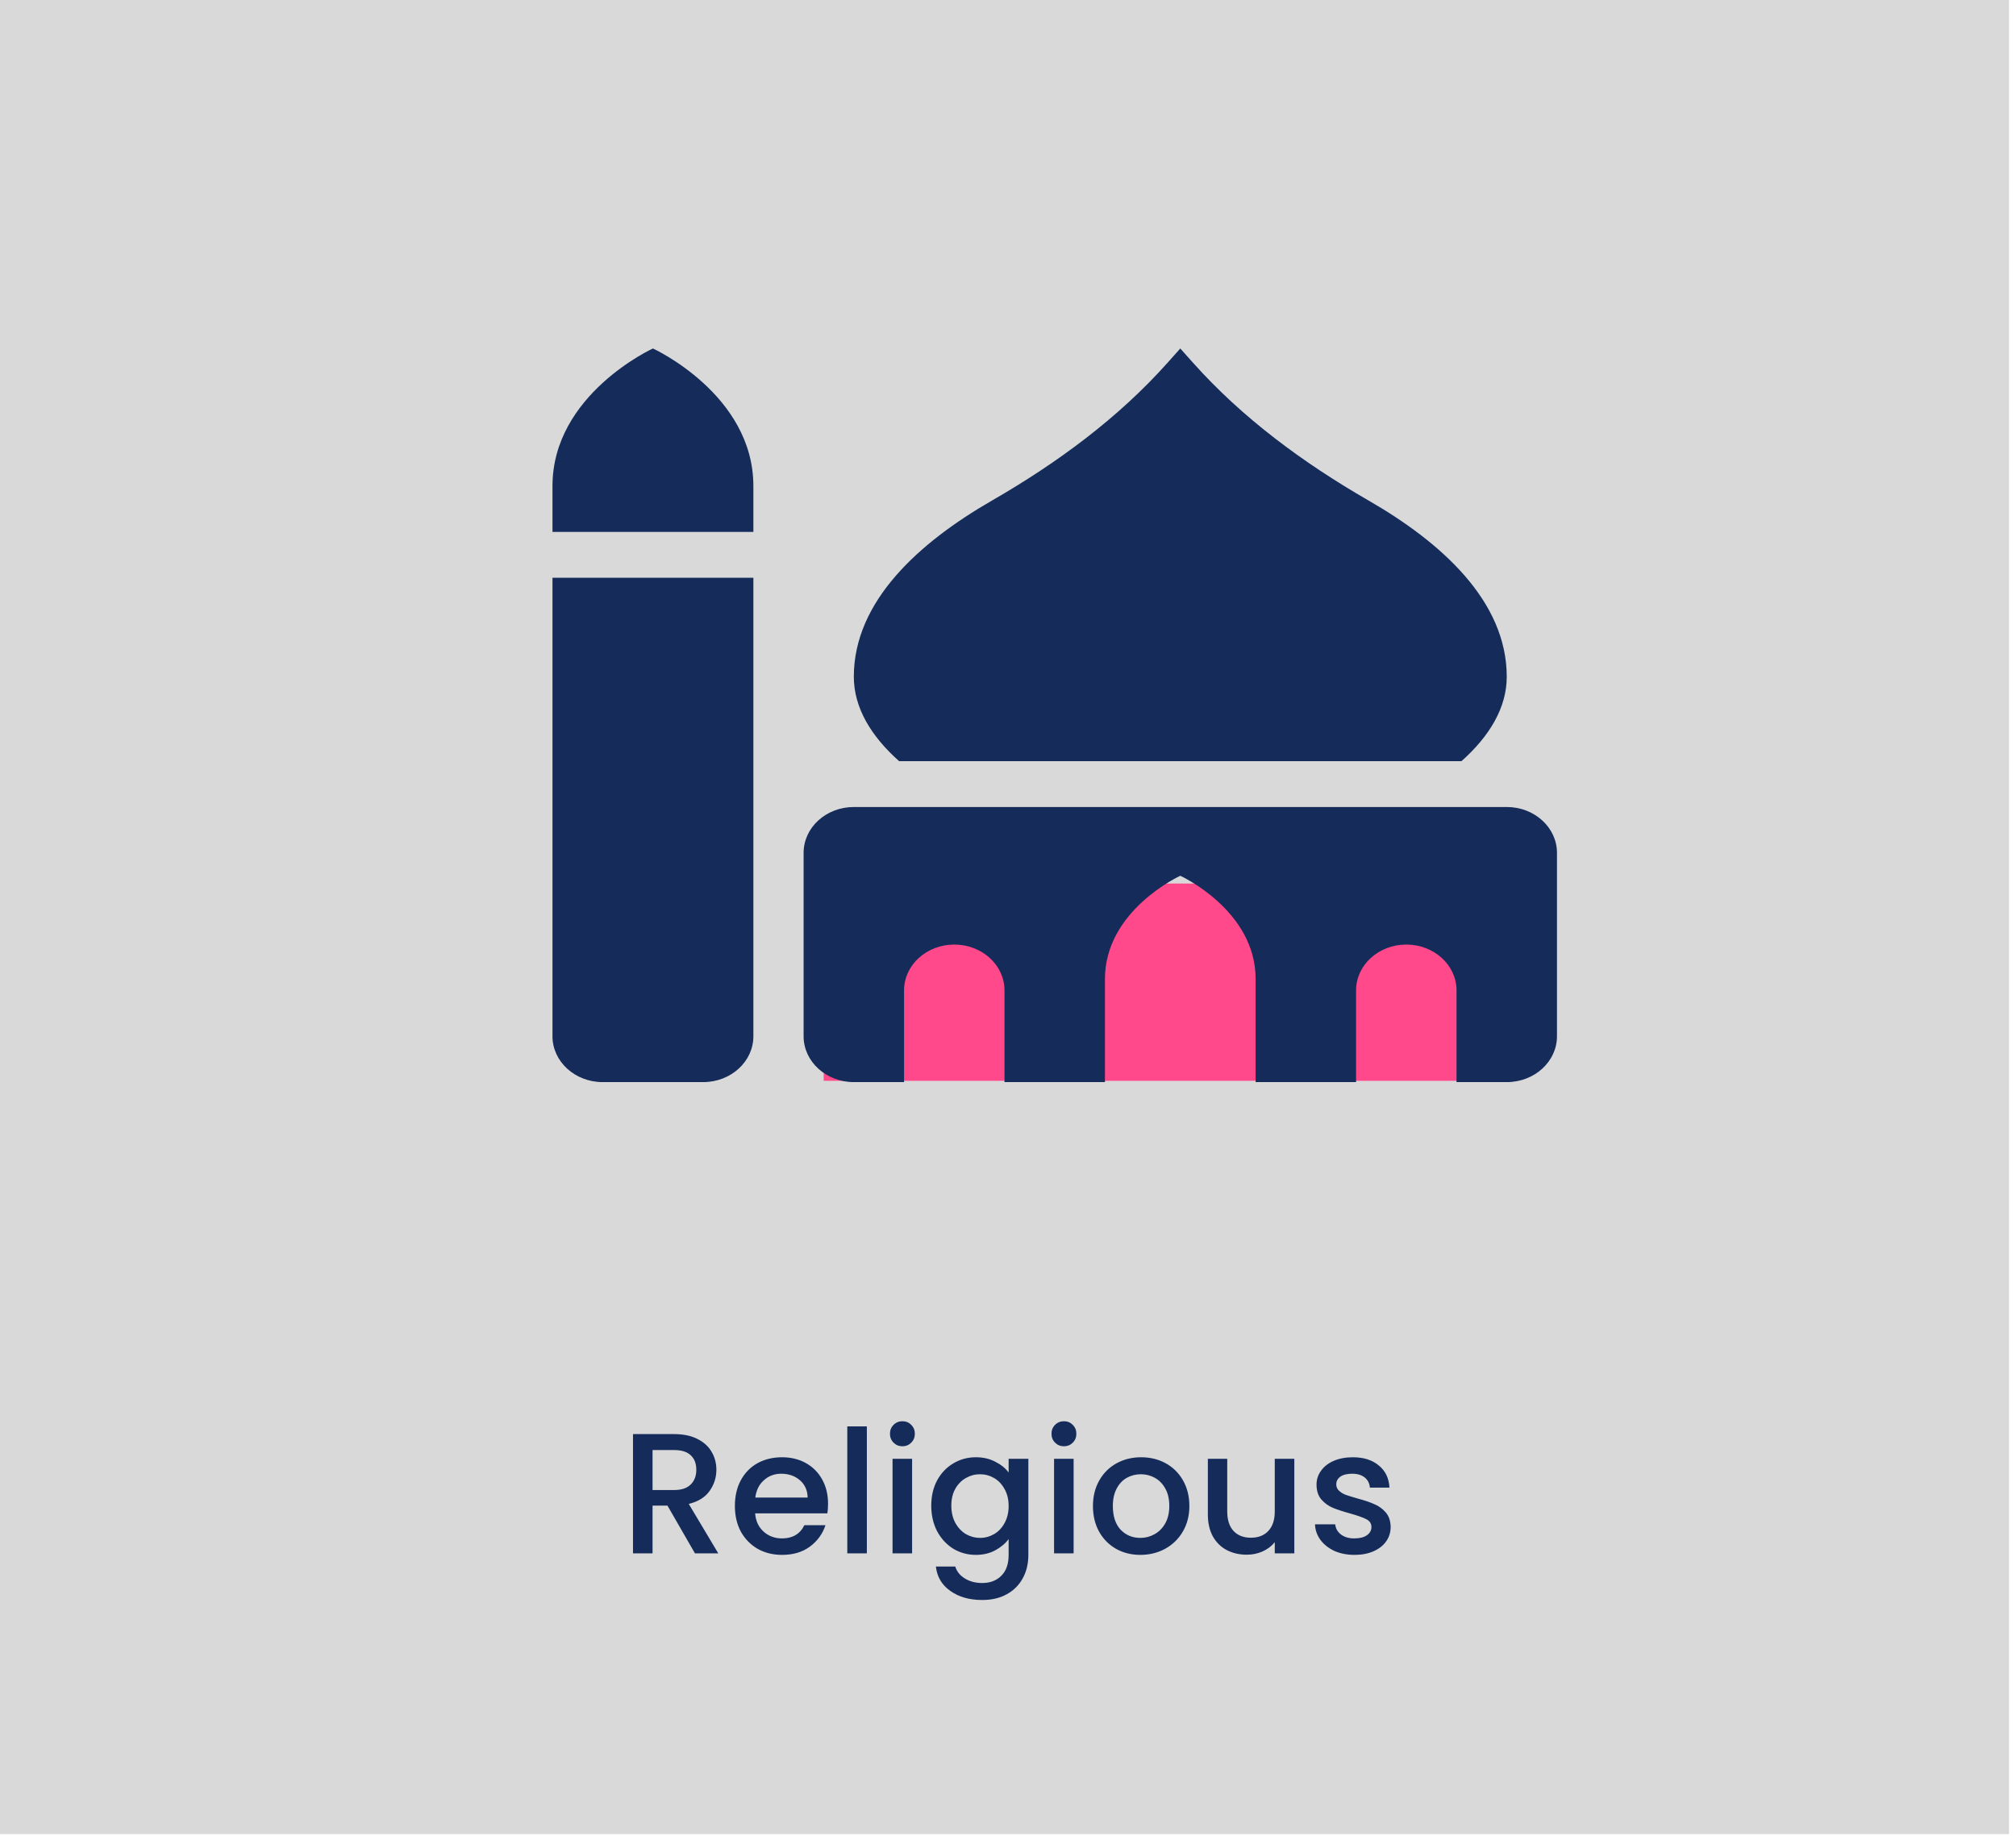
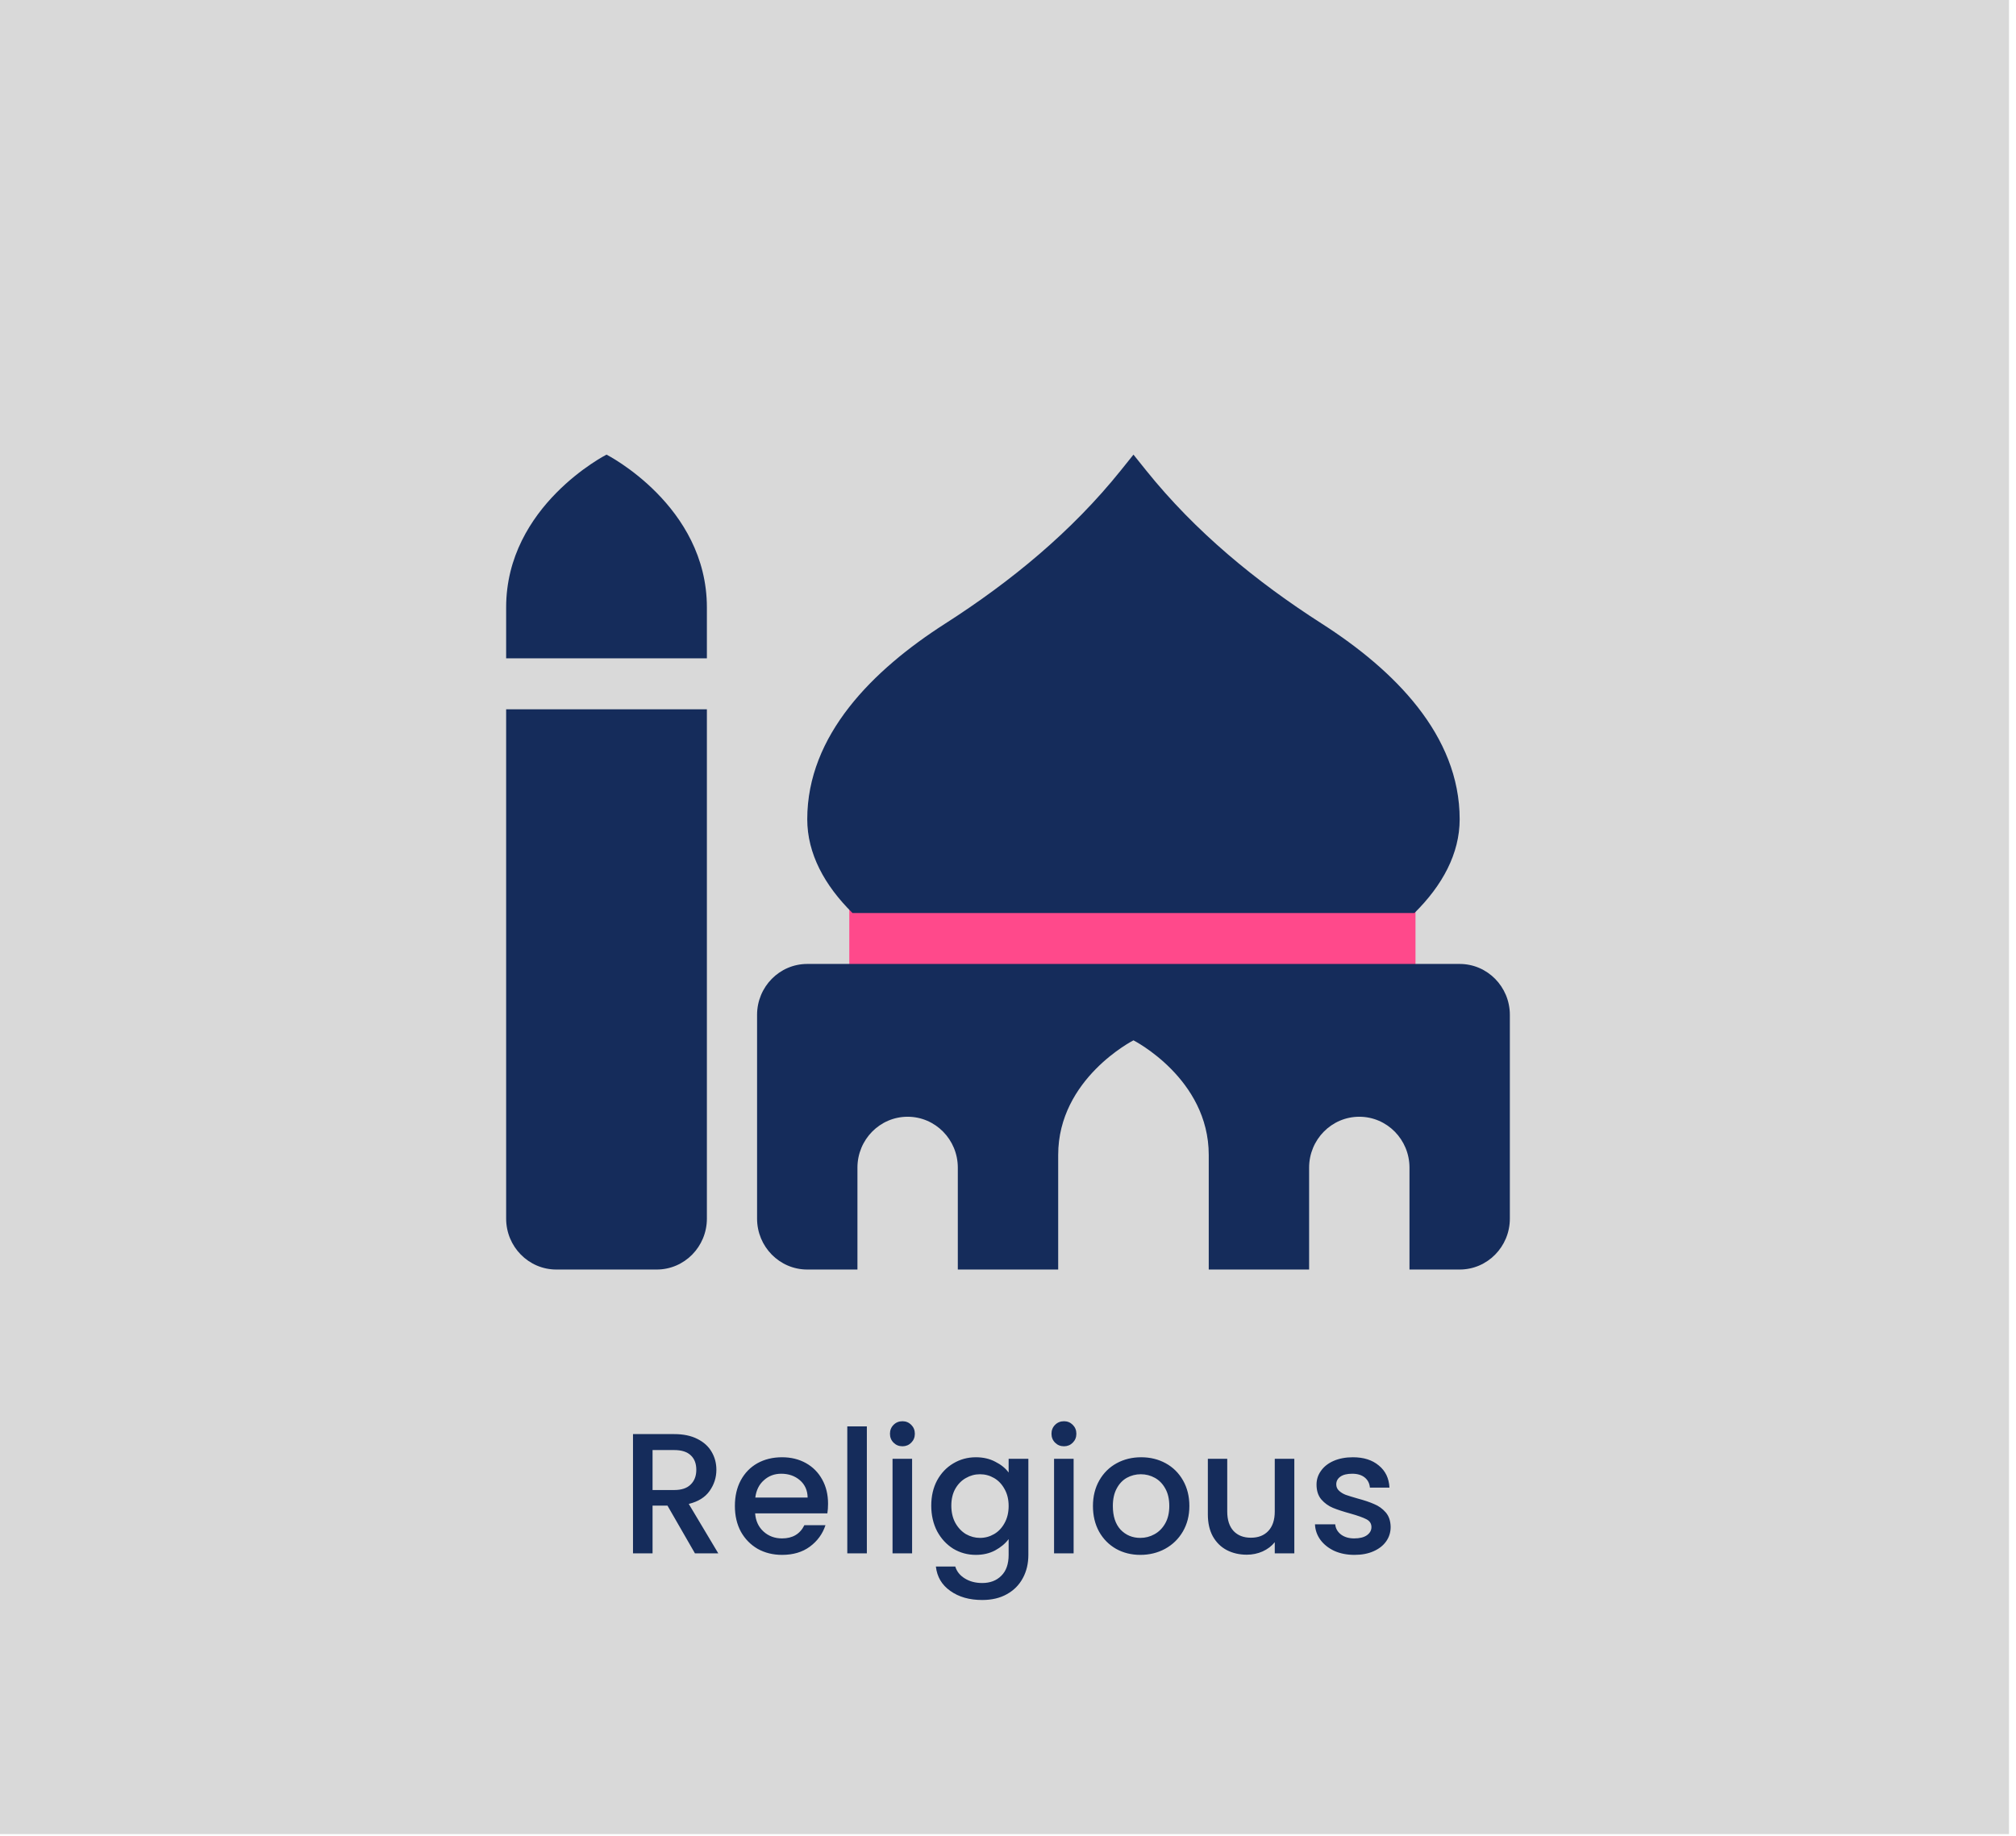
<svg xmlns="http://www.w3.org/2000/svg" width="235" height="214" viewBox="0 0 235 214" fill="none">
  <rect width="234.184" height="213.815" fill="#D9D9D9" />
-   <rect x="96.015" y="103" width="75" height="23" fill="#FF498B" />
-   <path d="M64.401 120.806C64.401 123.757 67.022 126.151 70.255 126.151H81.965C85.197 126.151 87.819 123.757 87.819 120.806V67.352H64.401V120.806ZM170.362 88.733C173.629 85.828 175.638 82.496 175.638 78.893C175.638 70.063 167.992 63.226 159.553 58.363C151.879 53.942 144.801 48.713 139.069 42.29L137.583 40.625L136.098 42.29C130.366 48.713 123.289 53.943 115.614 58.363C107.174 63.226 99.528 70.063 99.528 78.893C99.528 82.496 101.537 85.828 104.805 88.733H170.362ZM175.638 94.079H99.528C96.296 94.079 93.674 96.472 93.674 99.424V120.806C93.674 123.757 96.296 126.151 99.528 126.151H105.383V115.46C105.383 112.509 108.005 110.115 111.238 110.115C114.47 110.115 117.092 112.509 117.092 115.46V126.151H128.801V114.124C128.801 106.106 137.583 102.097 137.583 102.097C137.583 102.097 146.365 106.106 146.365 114.124V126.151H158.074V115.46C158.074 112.509 160.696 110.115 163.929 110.115C167.162 110.115 169.783 112.509 169.783 115.46V126.151H175.638C178.871 126.151 181.493 123.757 181.493 120.806V99.424C181.493 96.472 178.871 94.079 175.638 94.079ZM76.11 40.625C76.11 40.625 64.401 45.97 64.401 56.661V62.007H87.819V56.661C87.819 45.97 76.11 40.625 76.11 40.625Z" fill="#152C5B" />
+   <rect x="99" y="103" width="66" height="17" fill="#FF498B" />
+   <path d="M59 142.062C59 145.341 61.62 148 64.85 148H76.55C79.78 148 82.4 145.341 82.4 142.062V82.688H59V142.062ZM164.878 106.438C168.143 103.211 170.15 99.509 170.15 95.507C170.15 85.699 162.51 78.105 154.077 72.703C146.41 67.792 139.337 61.984 133.609 54.85L132.125 53L130.641 54.85C124.913 61.984 117.842 67.794 110.173 72.703C101.74 78.105 94.1 85.699 94.1 95.507C94.1 99.509 96.107 103.211 99.372 106.438H164.878ZM170.15 112.375H94.1C90.87 112.375 88.25 115.034 88.25 118.312V142.062C88.25 145.341 90.87 148 94.1 148H99.95V136.125C99.95 132.846 102.57 130.188 105.8 130.188C109.03 130.188 111.65 132.846 111.65 136.125V148H123.35V134.641C123.35 125.734 132.125 121.281 132.125 121.281C132.125 121.281 140.9 125.734 140.9 134.641V148H152.6V136.125C152.6 132.846 155.22 130.188 158.45 130.188C161.68 130.188 164.3 132.846 164.3 136.125V148H170.15C173.38 148 176 145.341 176 142.062V118.312C176 115.034 173.38 112.375 170.15 112.375ZM70.7 53C70.7 53 59 58.938 59 70.812V76.75H82.4V70.812C82.4 58.938 70.7 53 70.7 53Z" fill="#152C5B" />
  <path d="M81.007 181.085L77.807 175.525H76.067V181.085H73.787V167.185H78.587C79.654 167.185 80.554 167.372 81.287 167.745C82.034 168.118 82.587 168.618 82.947 169.245C83.32 169.872 83.507 170.572 83.507 171.345C83.507 172.252 83.24 173.078 82.707 173.825C82.187 174.558 81.38 175.058 80.287 175.325L83.727 181.085H81.007ZM76.067 173.705H78.587C79.44 173.705 80.08 173.492 80.507 173.065C80.947 172.638 81.167 172.065 81.167 171.345C81.167 170.625 80.954 170.065 80.527 169.665C80.1 169.252 79.454 169.045 78.587 169.045H76.067V173.705ZM96.524 175.305C96.524 175.718 96.497 176.092 96.444 176.425H88.024C88.09 177.305 88.417 178.012 89.004 178.545C89.59 179.078 90.31 179.345 91.164 179.345C92.39 179.345 93.257 178.832 93.764 177.805H96.224C95.89 178.818 95.284 179.652 94.404 180.305C93.537 180.945 92.457 181.265 91.164 181.265C90.11 181.265 89.164 181.032 88.324 180.565C87.497 180.085 86.844 179.418 86.364 178.565C85.897 177.698 85.664 176.698 85.664 175.565C85.664 174.432 85.89 173.438 86.344 172.585C86.81 171.718 87.457 171.052 88.284 170.585C89.124 170.118 90.084 169.885 91.164 169.885C92.204 169.885 93.13 170.112 93.944 170.565C94.757 171.018 95.39 171.658 95.844 172.485C96.297 173.298 96.524 174.238 96.524 175.305ZM94.144 174.585C94.13 173.745 93.83 173.072 93.244 172.565C92.657 172.058 91.93 171.805 91.064 171.805C90.277 171.805 89.604 172.058 89.044 172.565C88.484 173.058 88.15 173.732 88.044 174.585H94.144ZM101.047 166.285V181.085H98.767V166.285H101.047ZM105.201 168.605C104.788 168.605 104.441 168.465 104.161 168.185C103.881 167.905 103.741 167.558 103.741 167.145C103.741 166.732 103.881 166.385 104.161 166.105C104.441 165.825 104.788 165.685 105.201 165.685C105.601 165.685 105.941 165.825 106.221 166.105C106.501 166.385 106.641 166.732 106.641 167.145C106.641 167.558 106.501 167.905 106.221 168.185C105.941 168.465 105.601 168.605 105.201 168.605ZM106.321 170.065V181.085H104.041V170.065H106.321ZM113.754 169.885C114.608 169.885 115.361 170.058 116.014 170.405C116.681 170.738 117.201 171.158 117.574 171.665V170.065H119.874V181.265C119.874 182.278 119.661 183.178 119.234 183.965C118.808 184.765 118.188 185.392 117.374 185.845C116.574 186.298 115.614 186.525 114.494 186.525C113.001 186.525 111.761 186.172 110.774 185.465C109.788 184.772 109.228 183.825 109.094 182.625H111.354C111.528 183.198 111.894 183.658 112.454 184.005C113.028 184.365 113.708 184.545 114.494 184.545C115.414 184.545 116.154 184.265 116.714 183.705C117.288 183.145 117.574 182.332 117.574 181.265V179.425C117.188 179.945 116.661 180.385 115.994 180.745C115.341 181.092 114.594 181.265 113.754 181.265C112.794 181.265 111.914 181.025 111.114 180.545C110.328 180.052 109.701 179.372 109.234 178.505C108.781 177.625 108.554 176.632 108.554 175.525C108.554 174.418 108.781 173.438 109.234 172.585C109.701 171.732 110.328 171.072 111.114 170.605C111.914 170.125 112.794 169.885 113.754 169.885ZM117.574 175.565C117.574 174.805 117.414 174.145 117.094 173.585C116.788 173.025 116.381 172.598 115.874 172.305C115.368 172.012 114.821 171.865 114.234 171.865C113.648 171.865 113.101 172.012 112.594 172.305C112.088 172.585 111.674 173.005 111.354 173.565C111.048 174.112 110.894 174.765 110.894 175.525C110.894 176.285 111.048 176.952 111.354 177.525C111.674 178.098 112.088 178.538 112.594 178.845C113.114 179.138 113.661 179.285 114.234 179.285C114.821 179.285 115.368 179.138 115.874 178.845C116.381 178.552 116.788 178.125 117.094 177.565C117.414 176.992 117.574 176.325 117.574 175.565ZM124.029 168.605C123.616 168.605 123.269 168.465 122.989 168.185C122.709 167.905 122.569 167.558 122.569 167.145C122.569 166.732 122.709 166.385 122.989 166.105C123.269 165.825 123.616 165.685 124.029 165.685C124.429 165.685 124.769 165.825 125.049 166.105C125.329 166.385 125.469 166.732 125.469 167.145C125.469 167.558 125.329 167.905 125.049 168.185C124.769 168.465 124.429 168.605 124.029 168.605ZM125.149 170.065V181.085H122.869V170.065H125.149ZM132.922 181.265C131.882 181.265 130.942 181.032 130.102 180.565C129.262 180.085 128.602 179.418 128.122 178.565C127.642 177.698 127.402 176.698 127.402 175.565C127.402 174.445 127.649 173.452 128.142 172.585C128.636 171.718 129.309 171.052 130.162 170.585C131.016 170.118 131.969 169.885 133.022 169.885C134.076 169.885 135.029 170.118 135.882 170.585C136.736 171.052 137.409 171.718 137.902 172.585C138.396 173.452 138.642 174.445 138.642 175.565C138.642 176.685 138.389 177.678 137.882 178.545C137.376 179.412 136.682 180.085 135.802 180.565C134.936 181.032 133.976 181.265 132.922 181.265ZM132.922 179.285C133.509 179.285 134.056 179.145 134.562 178.865C135.082 178.585 135.502 178.165 135.822 177.605C136.142 177.045 136.302 176.365 136.302 175.565C136.302 174.765 136.149 174.092 135.842 173.545C135.536 172.985 135.129 172.565 134.622 172.285C134.116 172.005 133.569 171.865 132.982 171.865C132.396 171.865 131.849 172.005 131.342 172.285C130.849 172.565 130.456 172.985 130.162 173.545C129.869 174.092 129.722 174.765 129.722 175.565C129.722 176.752 130.022 177.672 130.622 178.325C131.236 178.965 132.002 179.285 132.922 179.285ZM150.876 170.065V181.085H148.596V179.785C148.236 180.238 147.763 180.598 147.176 180.865C146.603 181.118 145.99 181.245 145.336 181.245C144.47 181.245 143.69 181.065 142.996 180.705C142.316 180.345 141.776 179.812 141.376 179.105C140.99 178.398 140.796 177.545 140.796 176.545V170.065H143.056V176.205C143.056 177.192 143.303 177.952 143.796 178.485C144.29 179.005 144.963 179.265 145.816 179.265C146.67 179.265 147.343 179.005 147.836 178.485C148.343 177.952 148.596 177.192 148.596 176.205V170.065H150.876ZM157.885 181.265C157.018 181.265 156.238 181.112 155.545 180.805C154.865 180.485 154.325 180.058 153.925 179.525C153.525 178.978 153.311 178.372 153.285 177.705H155.645C155.685 178.172 155.905 178.565 156.305 178.885C156.718 179.192 157.231 179.345 157.845 179.345C158.485 179.345 158.978 179.225 159.325 178.985C159.685 178.732 159.865 178.412 159.865 178.025C159.865 177.612 159.665 177.305 159.265 177.105C158.878 176.905 158.258 176.685 157.405 176.445C156.578 176.218 155.905 175.998 155.385 175.785C154.865 175.572 154.411 175.245 154.025 174.805C153.651 174.365 153.465 173.785 153.465 173.065C153.465 172.478 153.638 171.945 153.985 171.465C154.331 170.972 154.825 170.585 155.465 170.305C156.118 170.025 156.865 169.885 157.705 169.885C158.958 169.885 159.965 170.205 160.725 170.845C161.498 171.472 161.911 172.332 161.965 173.425H159.685C159.645 172.932 159.445 172.538 159.085 172.245C158.725 171.952 158.238 171.805 157.625 171.805C157.025 171.805 156.565 171.918 156.245 172.145C155.925 172.372 155.765 172.672 155.765 173.045C155.765 173.338 155.871 173.585 156.085 173.785C156.298 173.985 156.558 174.145 156.865 174.265C157.171 174.372 157.625 174.512 158.225 174.685C159.025 174.898 159.678 175.118 160.185 175.345C160.705 175.558 161.151 175.878 161.525 176.305C161.898 176.732 162.091 177.298 162.105 178.005C162.105 178.632 161.931 179.192 161.585 179.685C161.238 180.178 160.745 180.565 160.105 180.845C159.478 181.125 158.738 181.265 157.885 181.265Z" fill="#152C5B" />
</svg>
